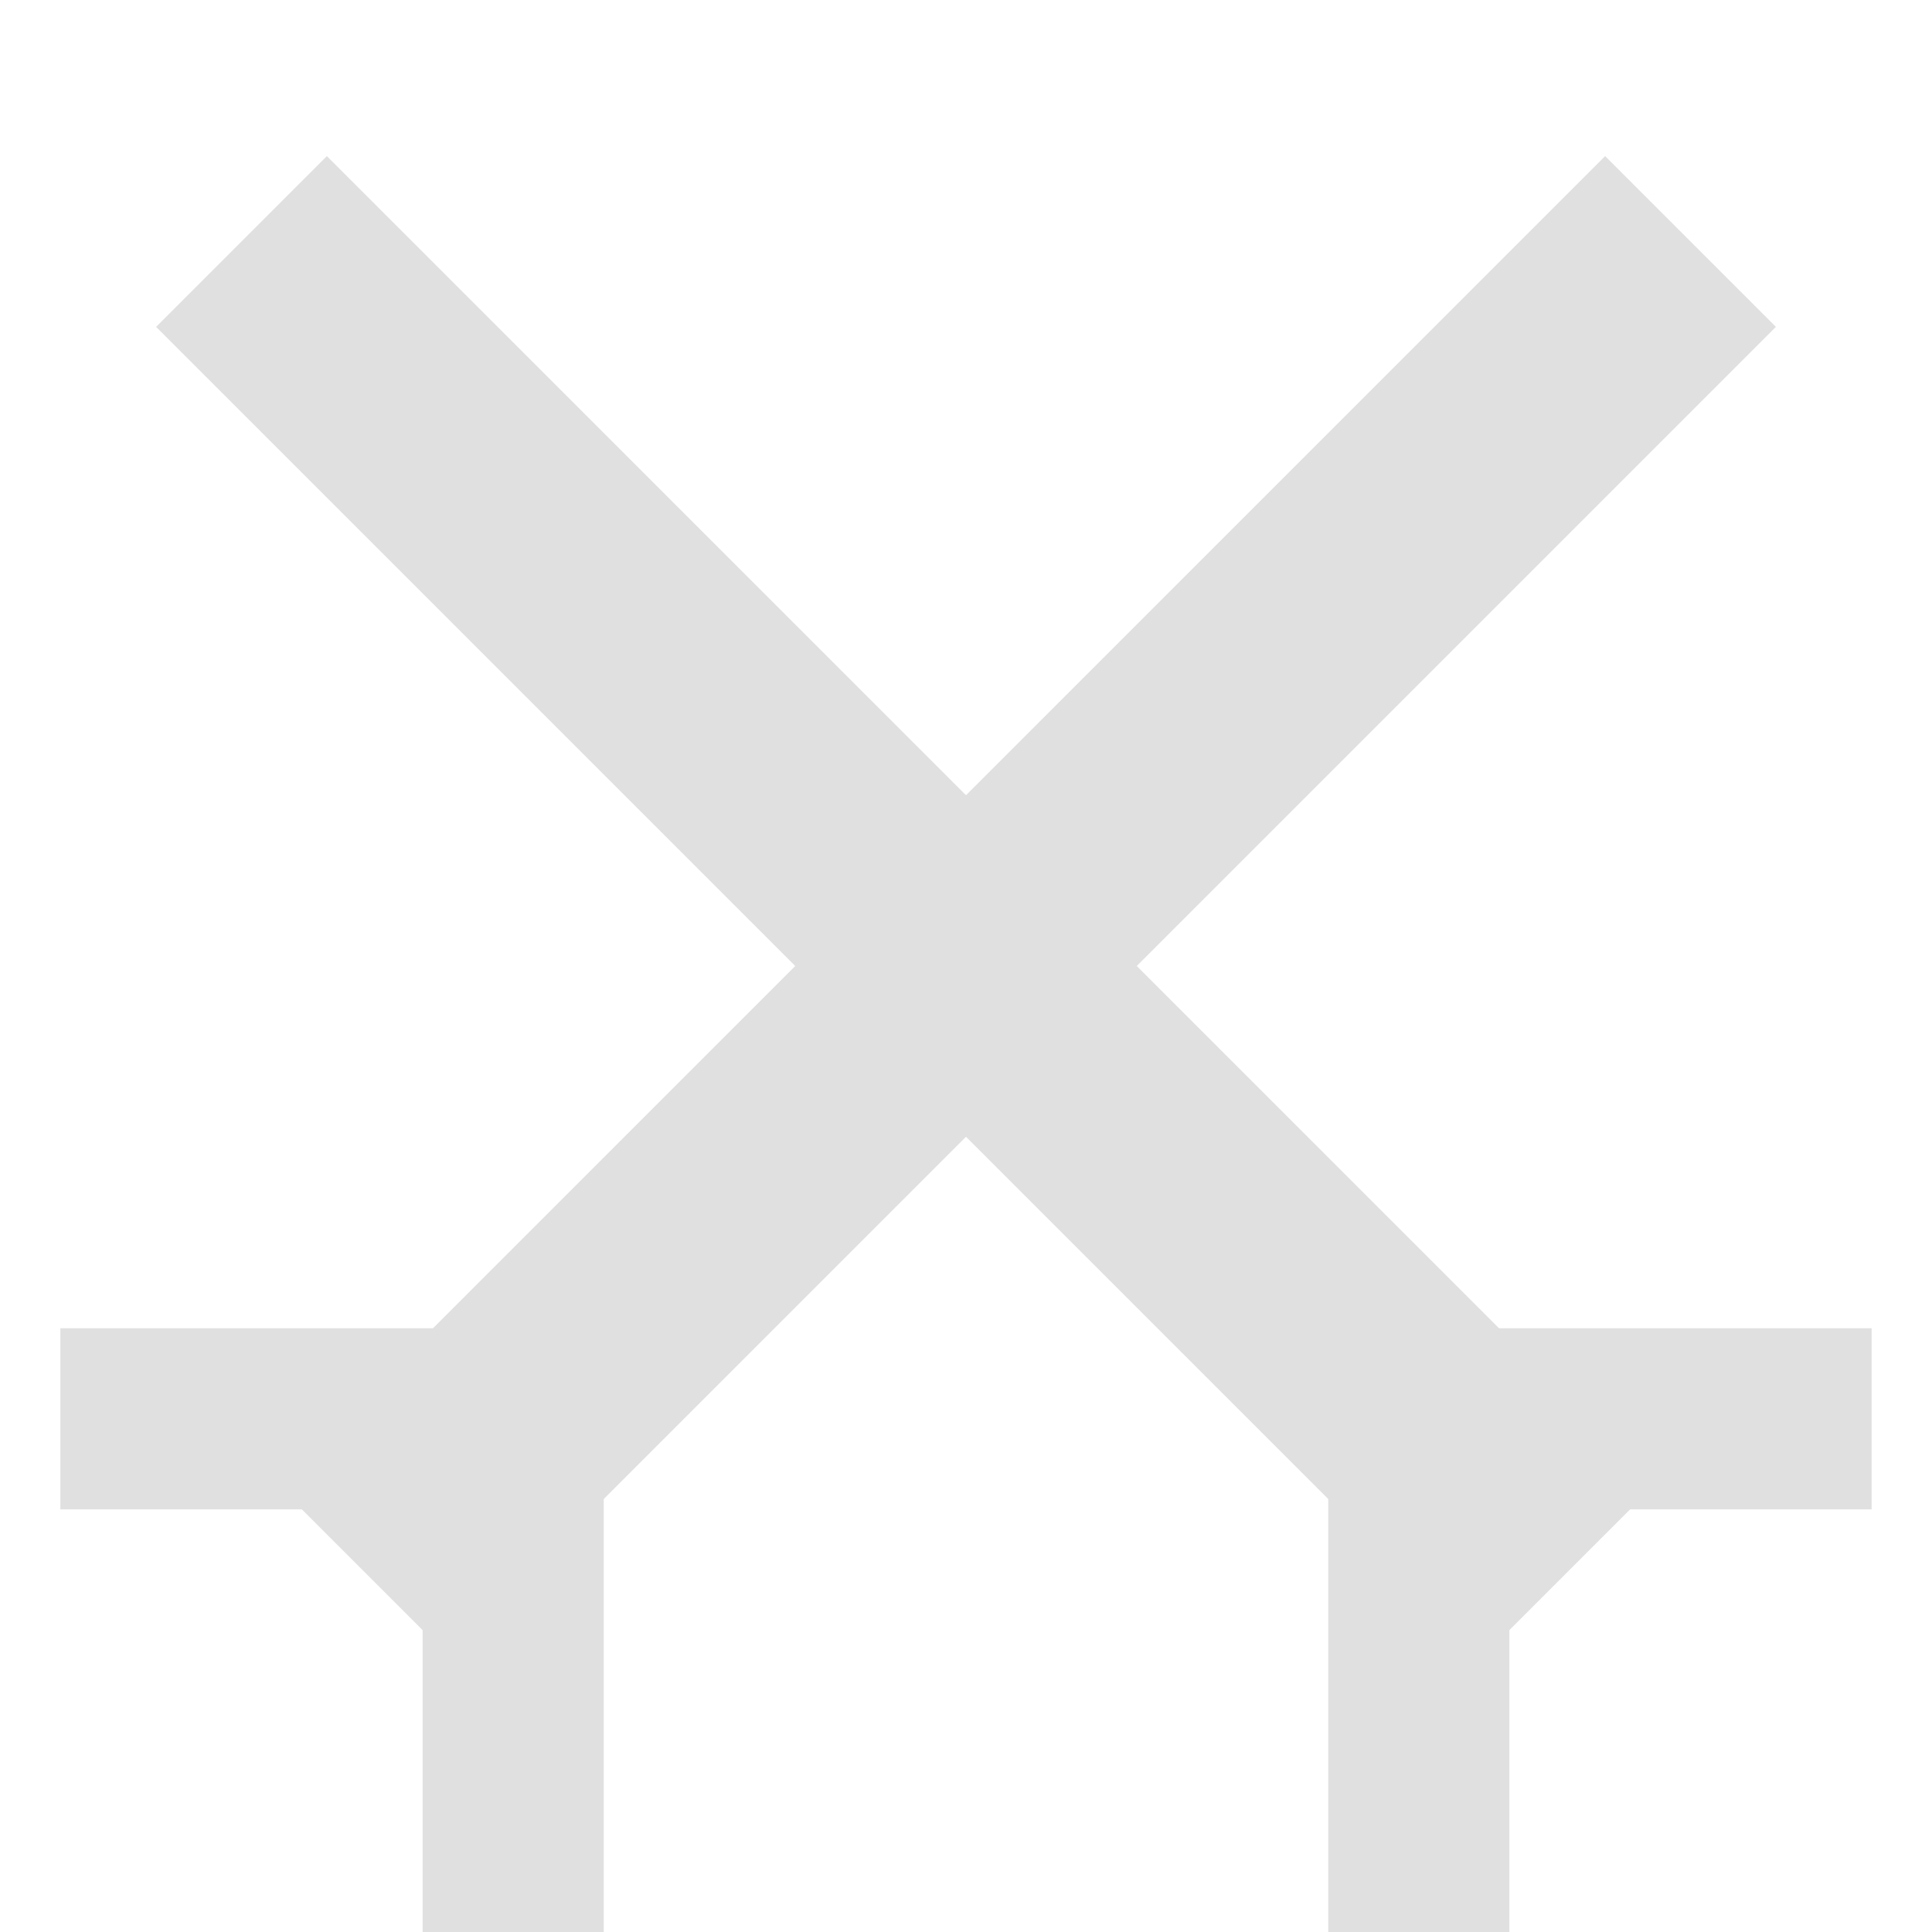
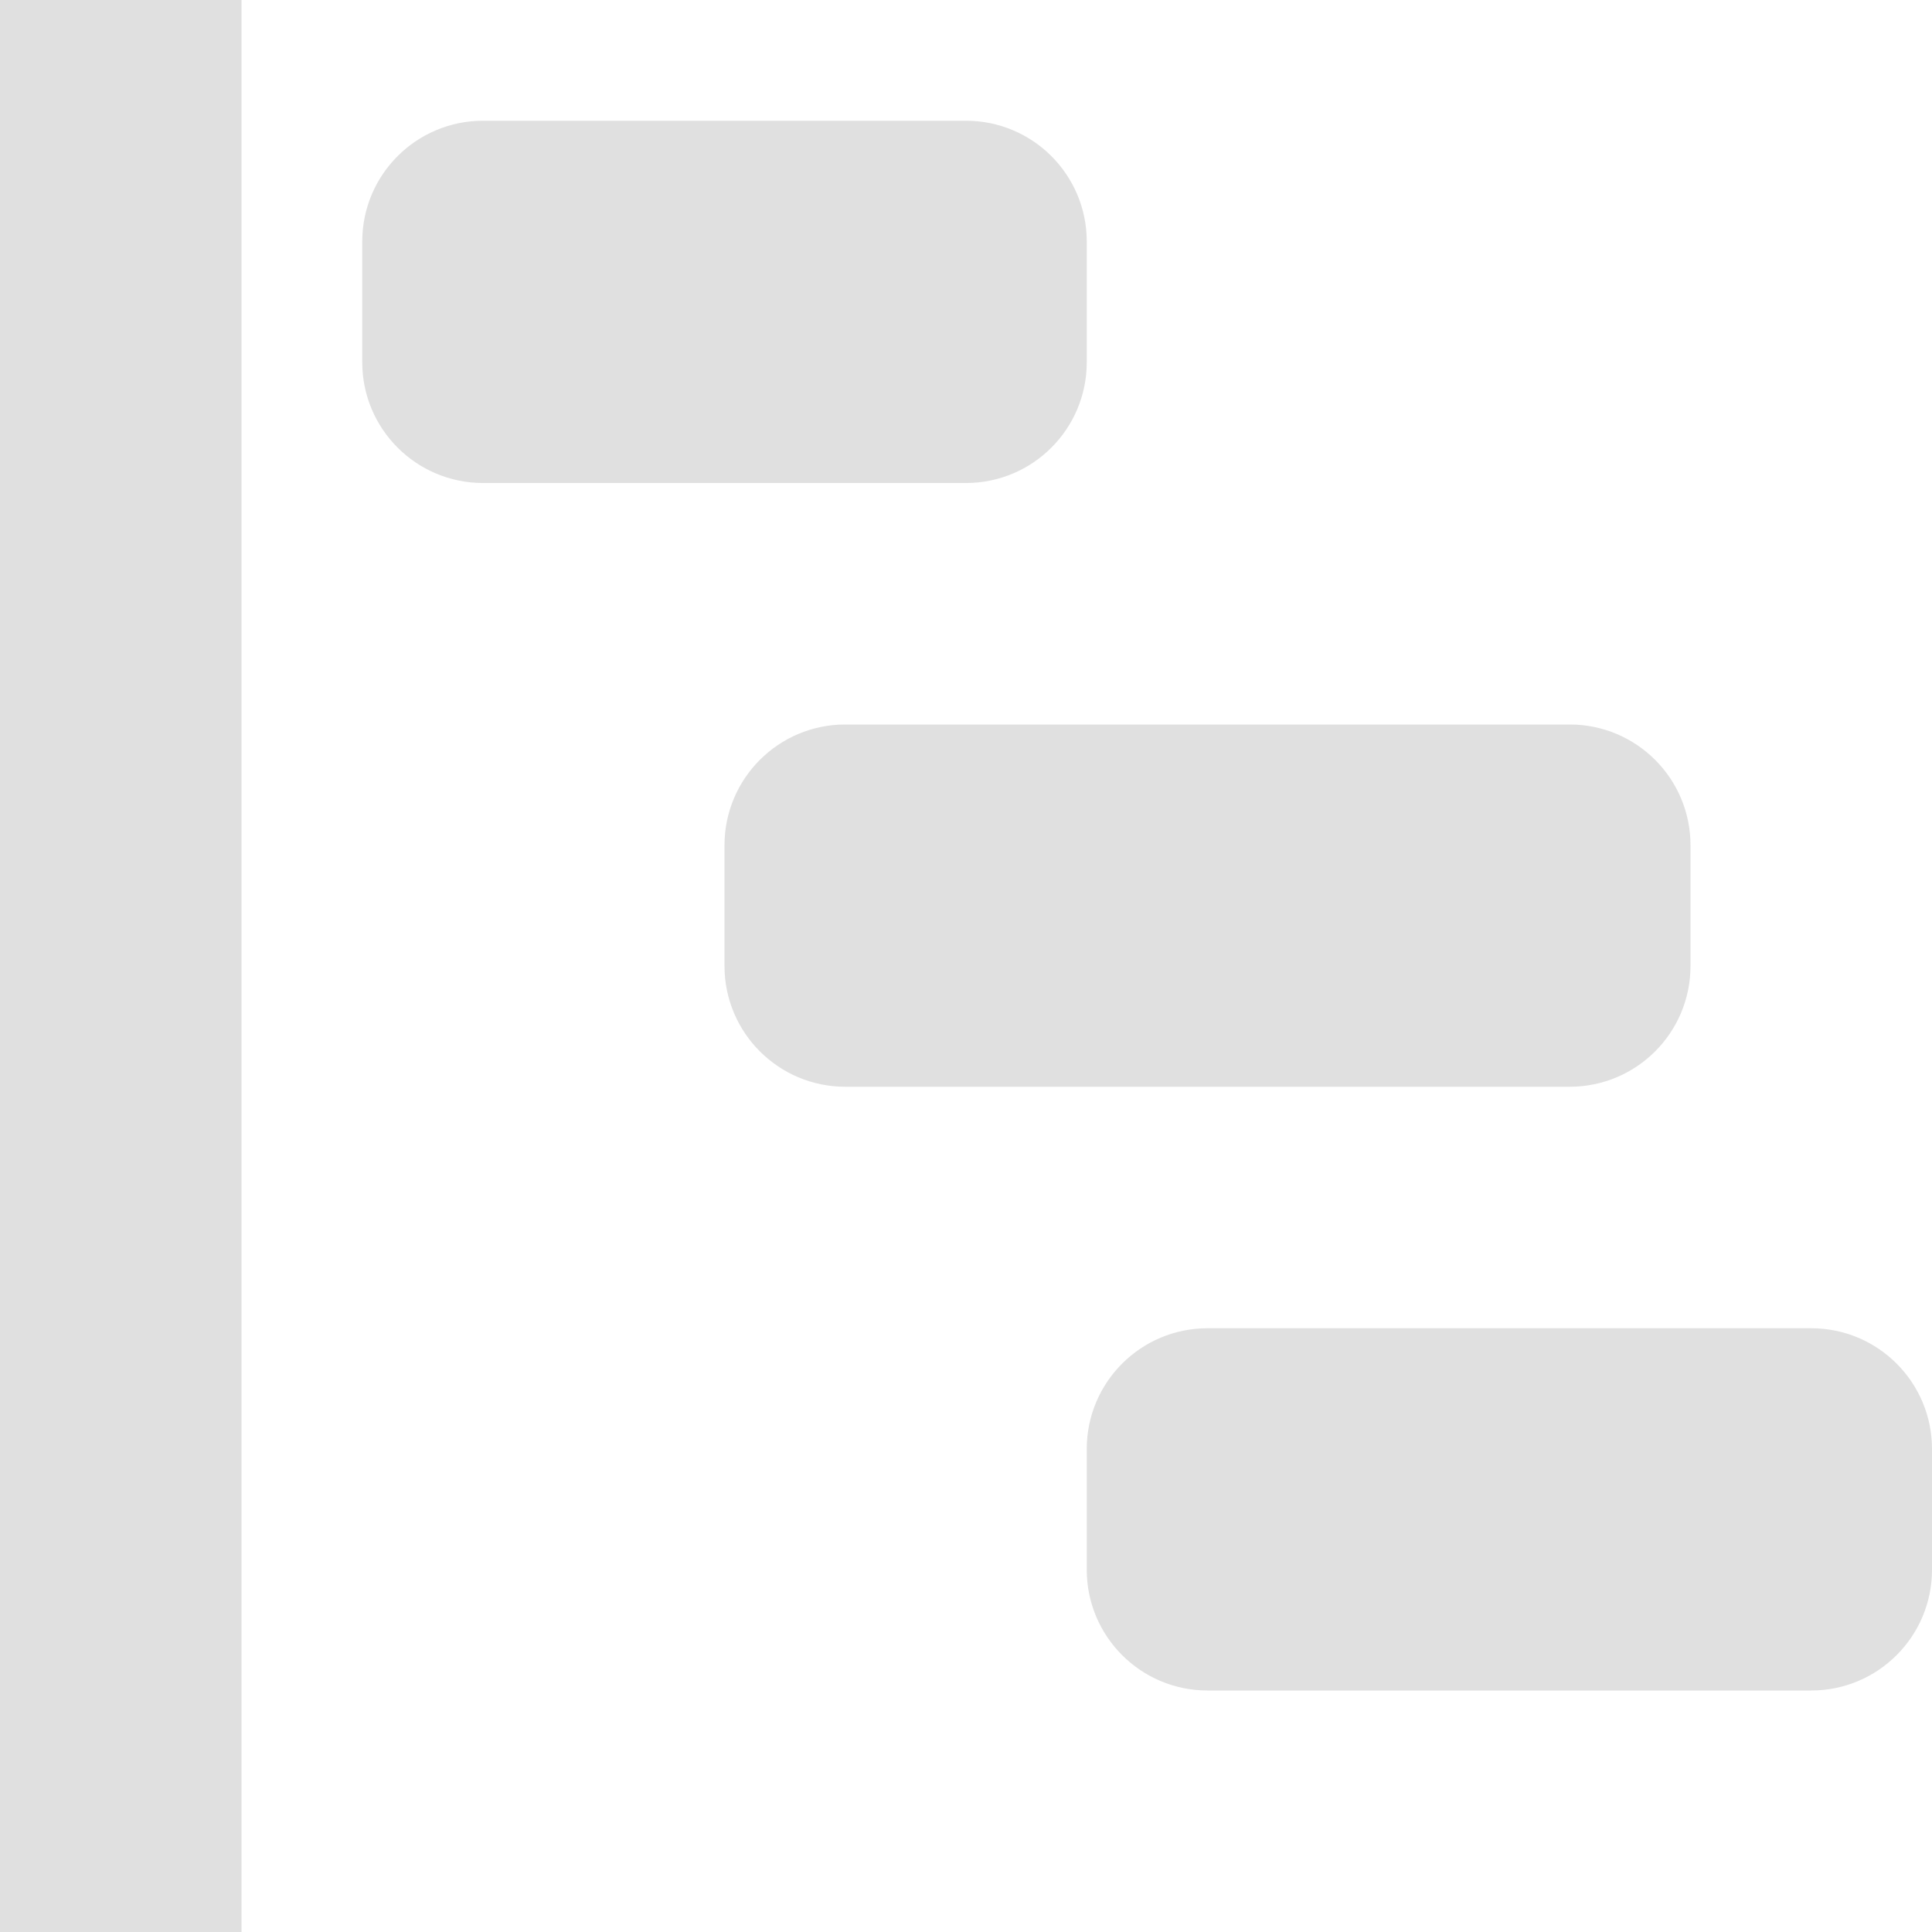
<svg xmlns="http://www.w3.org/2000/svg" width="16" height="16" viewBox="0 0 16 16">
-   <path fill="none" stroke="#e0e0e0" stroke-width="2" stroke-linecap="butt" stroke-linejoin="round" d="M2 2L13 13M14 2L3 13" />
-   <rect x="0.5" y="11" width="4" height="1.5" fill="#e0e0e0" />
-   <rect x="3.5" y="12" width="1.5" height="4" fill="#e0e0e0" />
-   <rect x="11.5" y="11" width="4" height="1.5" fill="#e0e0e0" />
-   <rect x="11" y="12" width="1.5" height="4" fill="#e0e0e0" />
+   <rect x="0" y="0" width="2" height="16" fill="#e0e0e0" />
+   <rect x="3" y="1" width="6" height="3" rx="1" fill="#e0e0e0" />
+   <rect x="6" y="6" width="8" height="3" rx="1" fill="#e0e0e0" />
+   <rect x="9" y="11" width="7" height="3" rx="1" fill="#e0e0e0" />
</svg>
